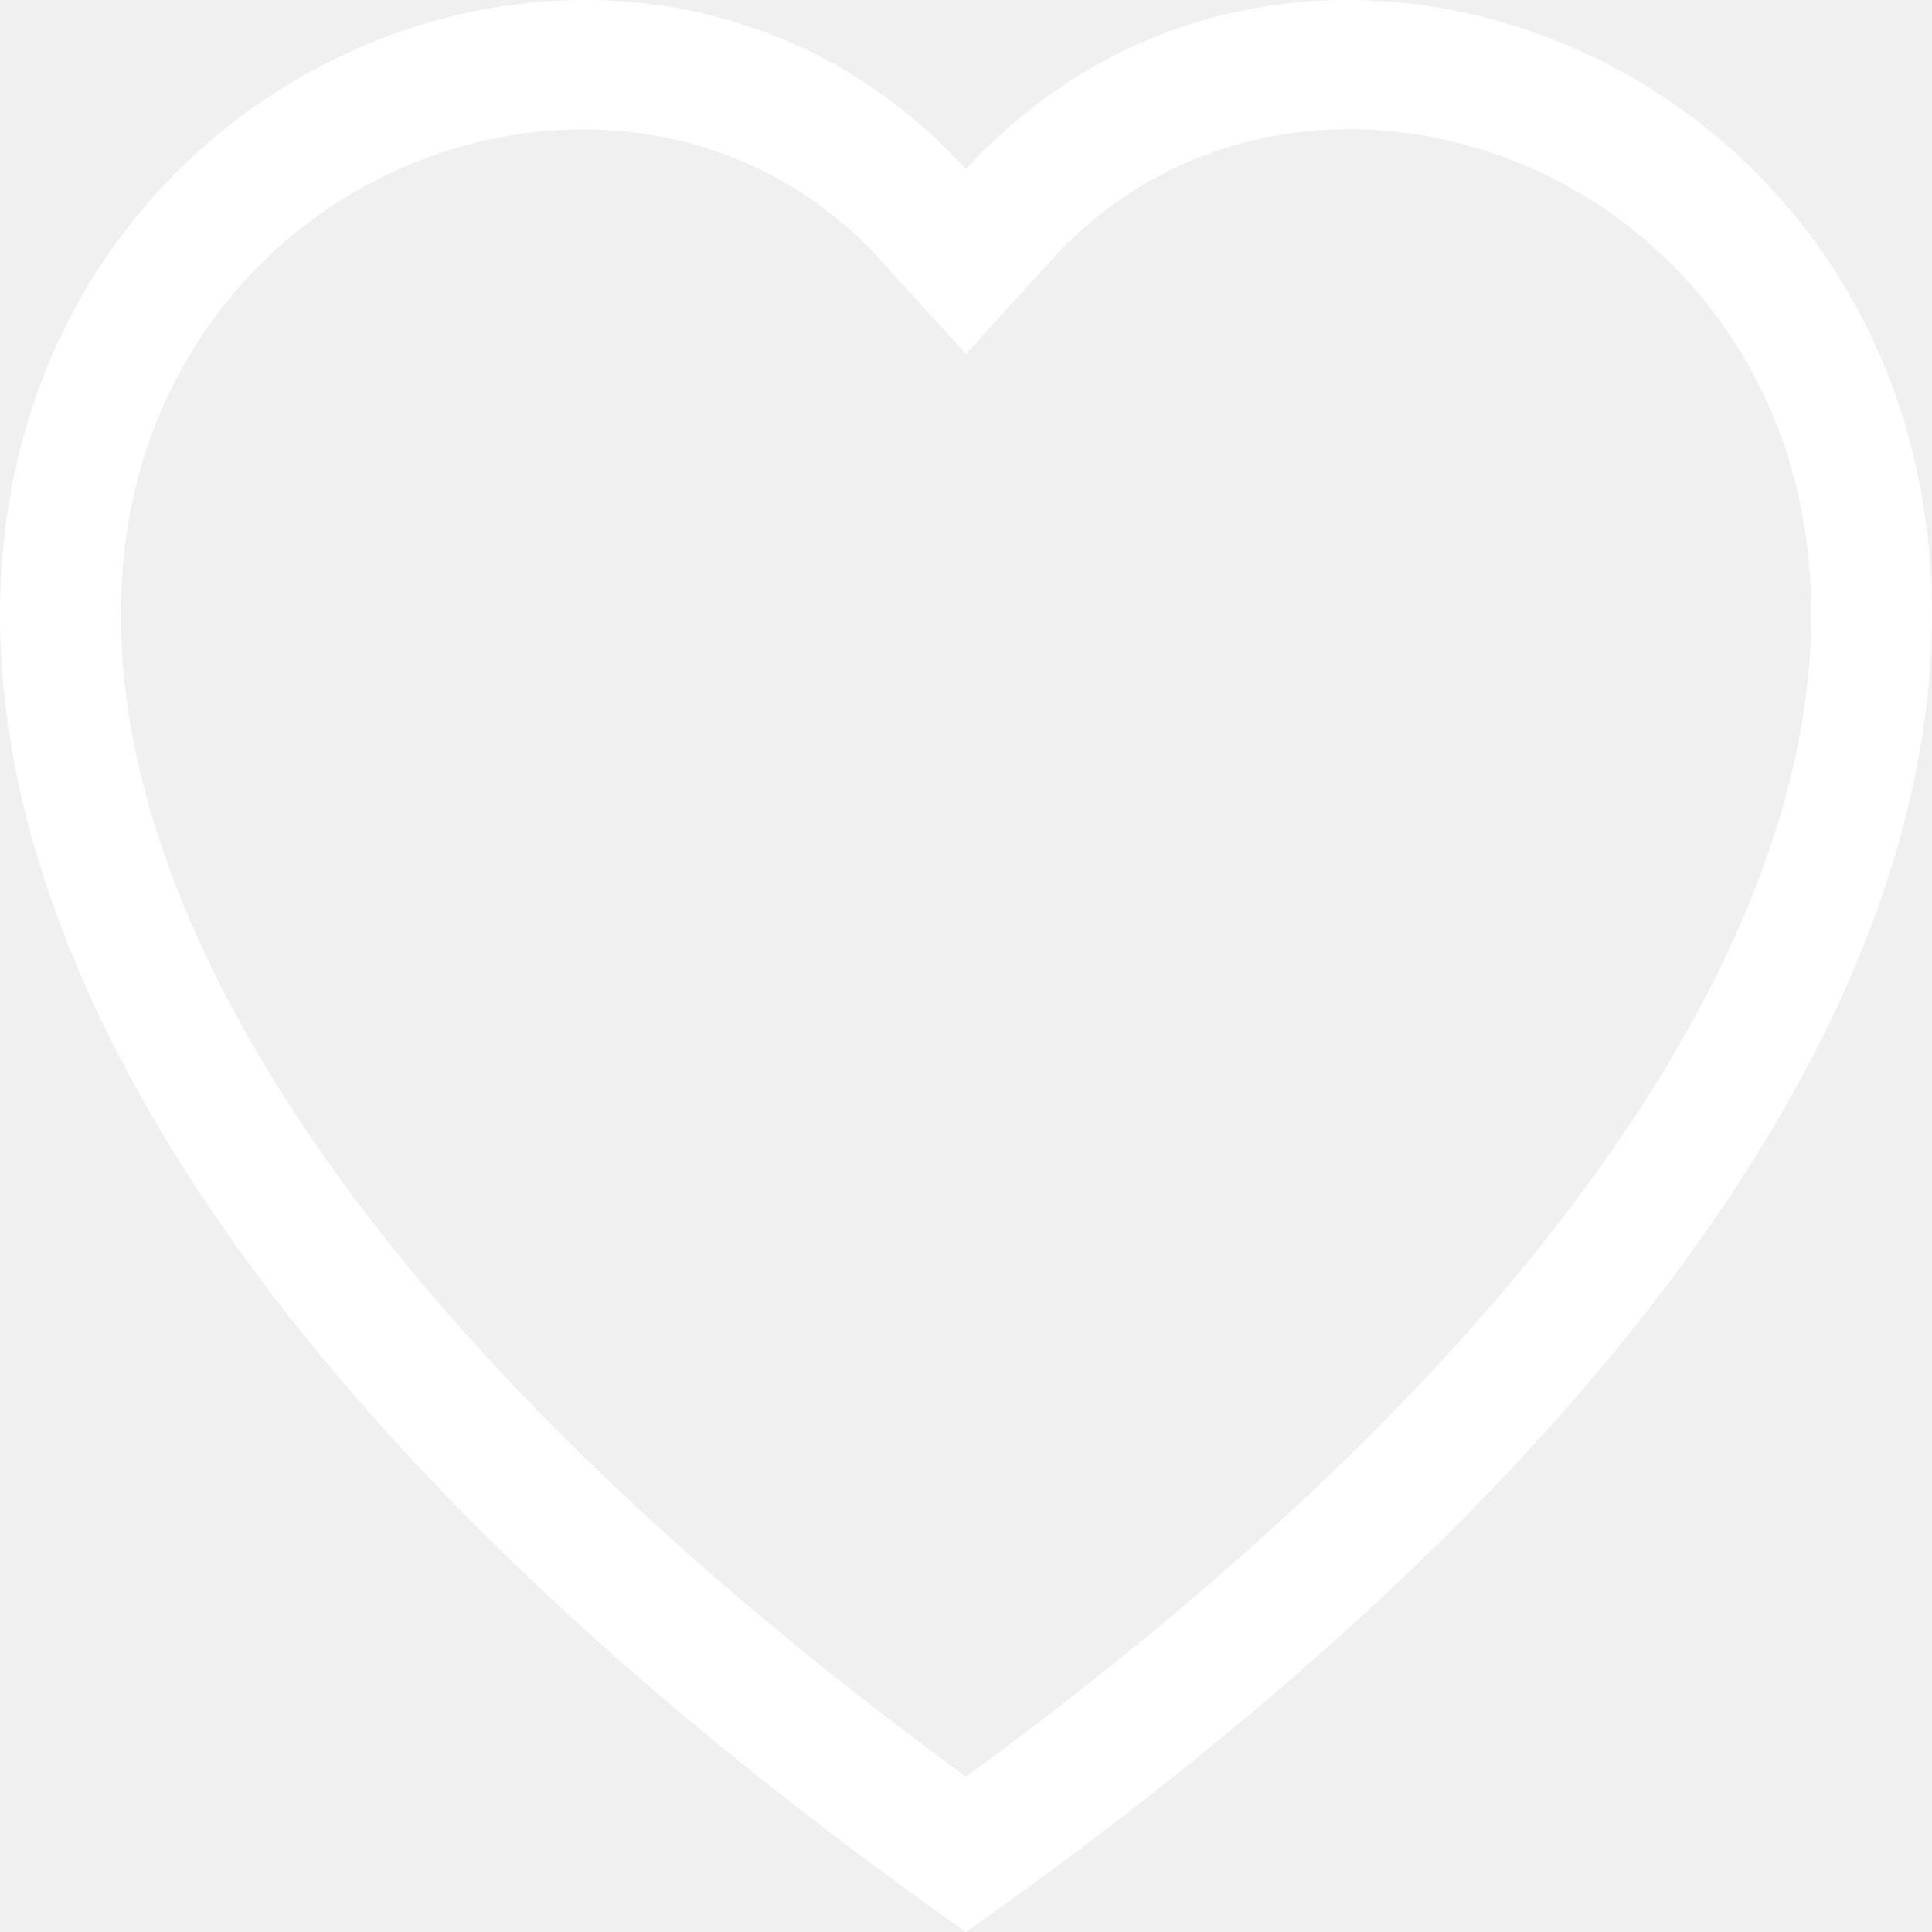
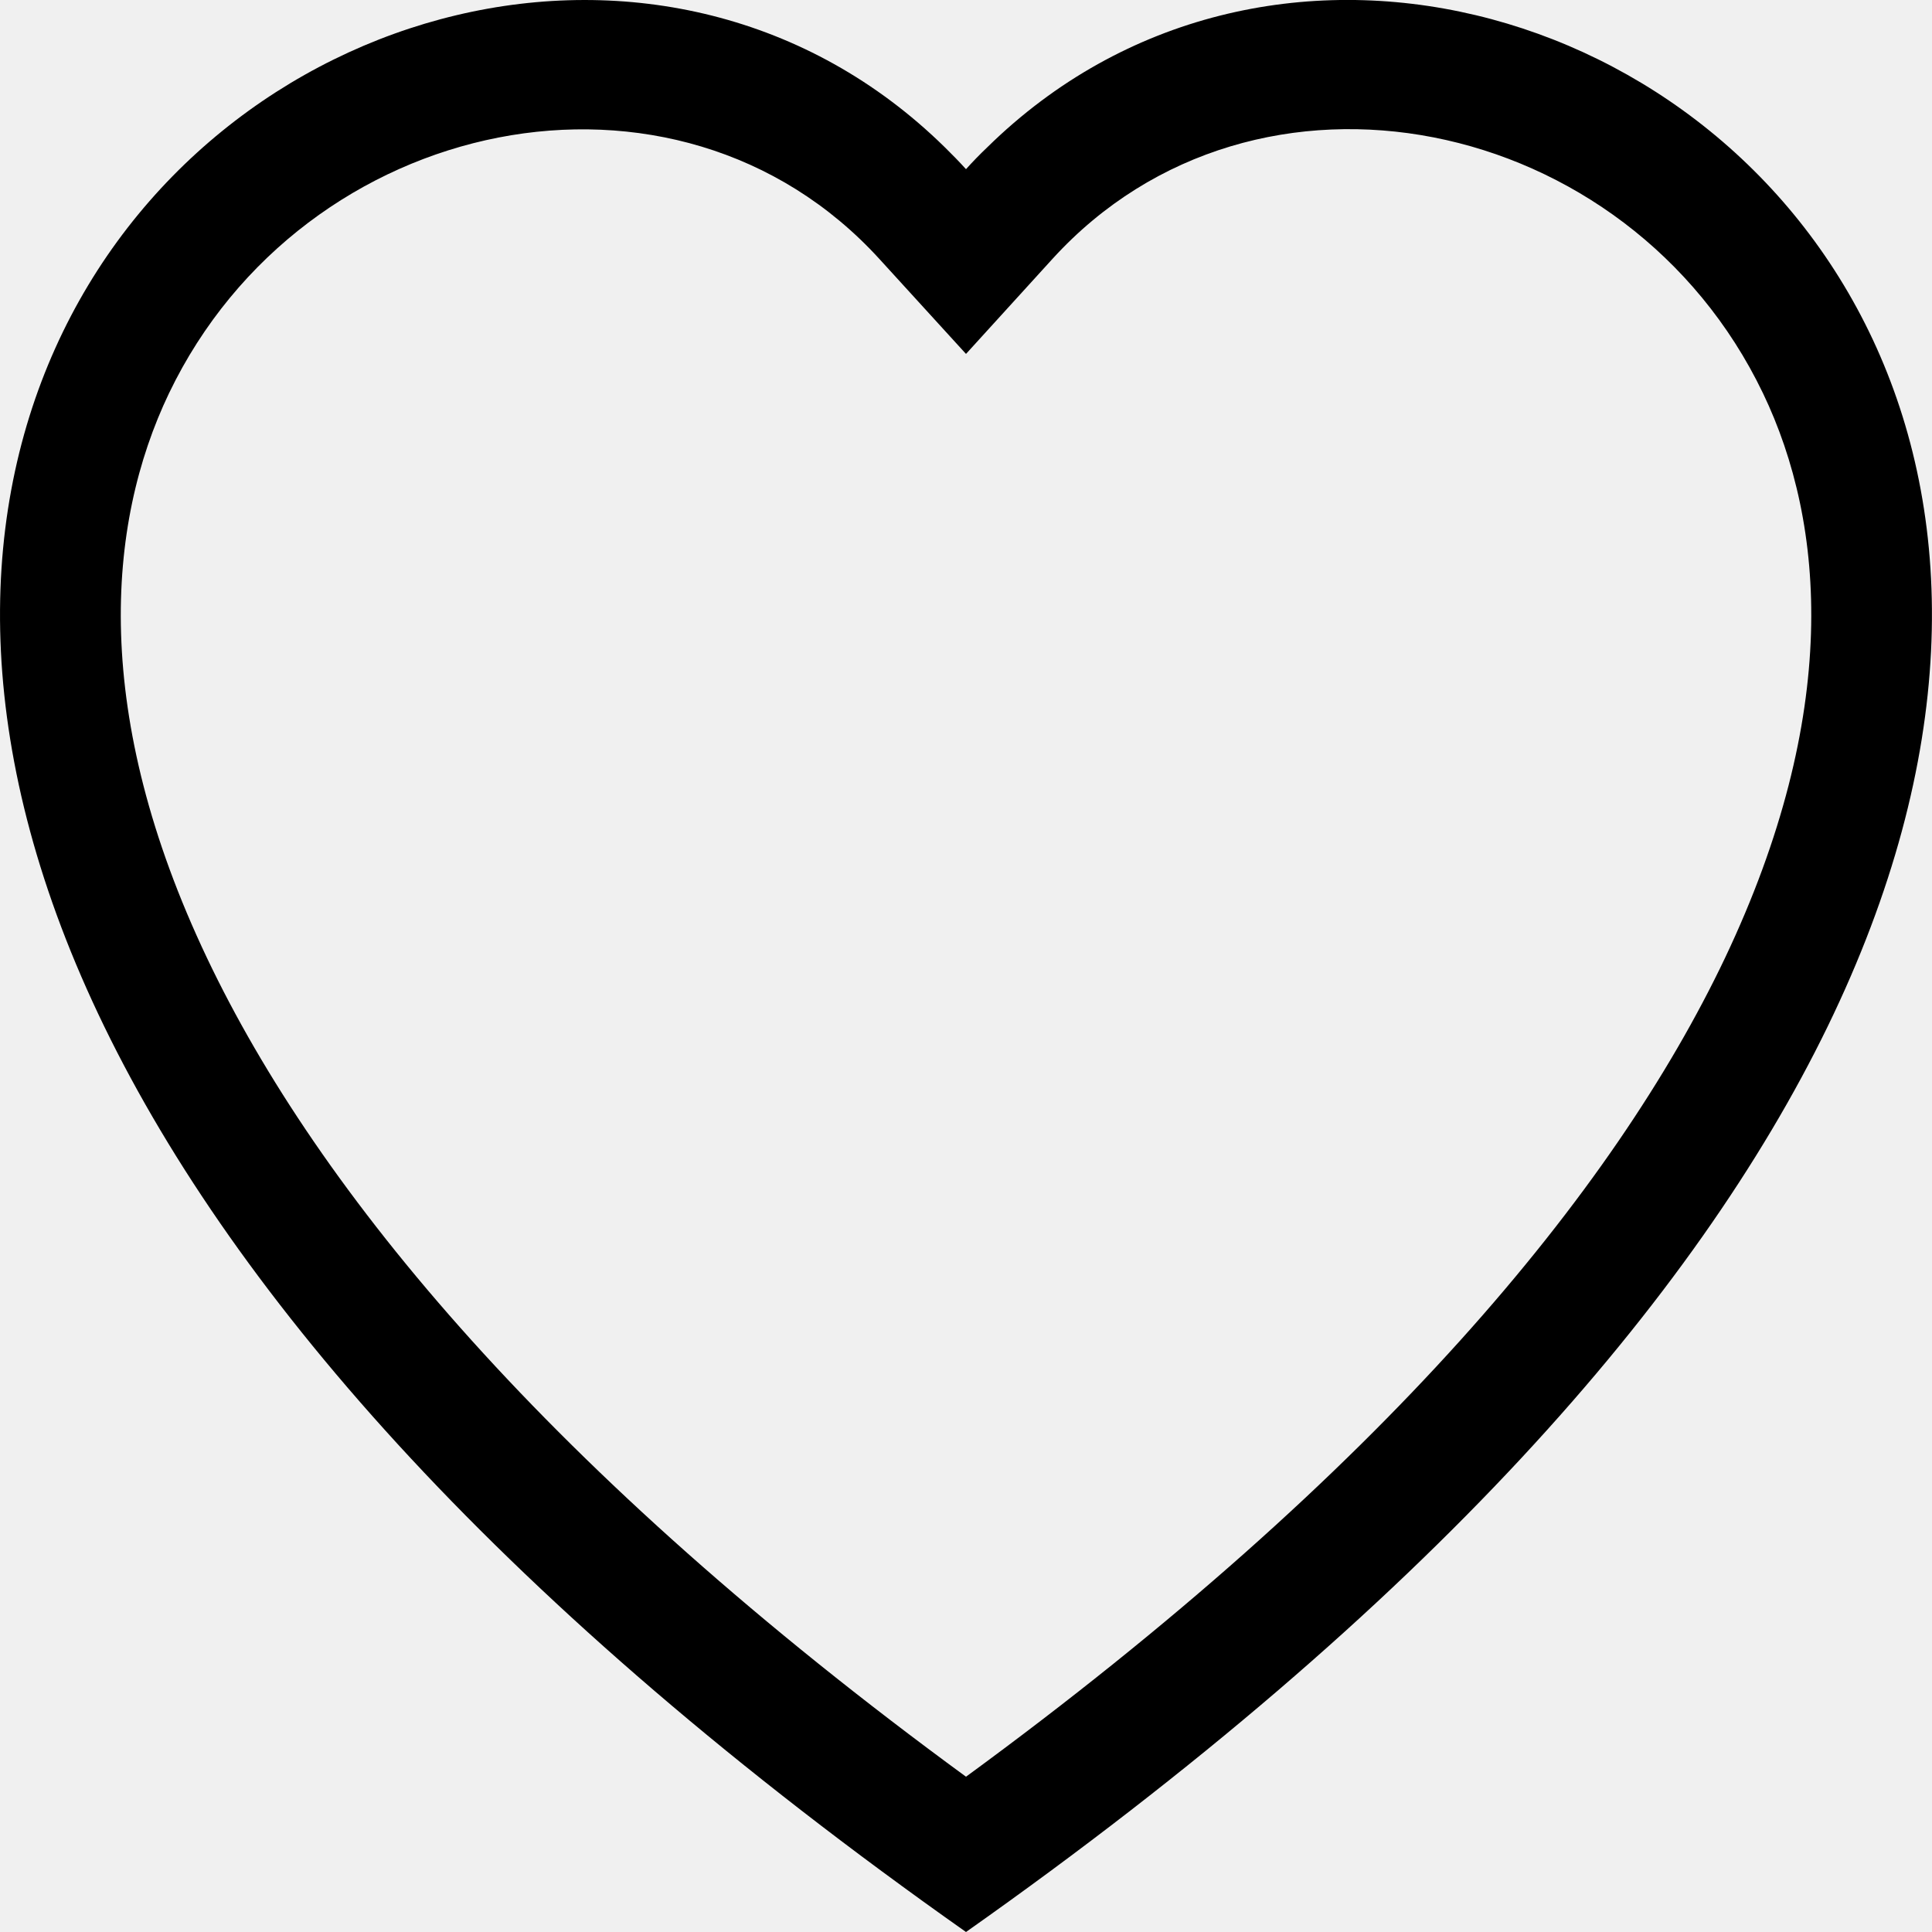
- <svg xmlns="http://www.w3.org/2000/svg" width="16" height="16" fill="#fff" viewBox="0 0 16 16">
+ <svg xmlns="http://www.w3.org/2000/svg" width="16" height="16" fill="currentColor" viewBox="0 0 16 16">
  <path d="m8 2.931-0.717-0.786c-1.683-1.845-4.769-1.208-5.883 1.111-0.523 1.091-0.641 2.667 0.314 4.677 0.92 1.936 2.834 4.255 6.286 6.781 3.452-2.526 5.365-4.845 6.286-6.781 0.955-2.012 0.838-3.586 0.314-4.677-1.114-2.32-4.2-2.958-5.883-1.113zm0 13.069c-15.333-10.807-4.721-19.243-0.176-14.781 0.06 0.059 0.119 0.119 0.176 0.182a3.12 3.328 0 0 1 0.176-0.181c4.544-4.465 15.157 3.971-0.176 14.78z" />
</svg>
